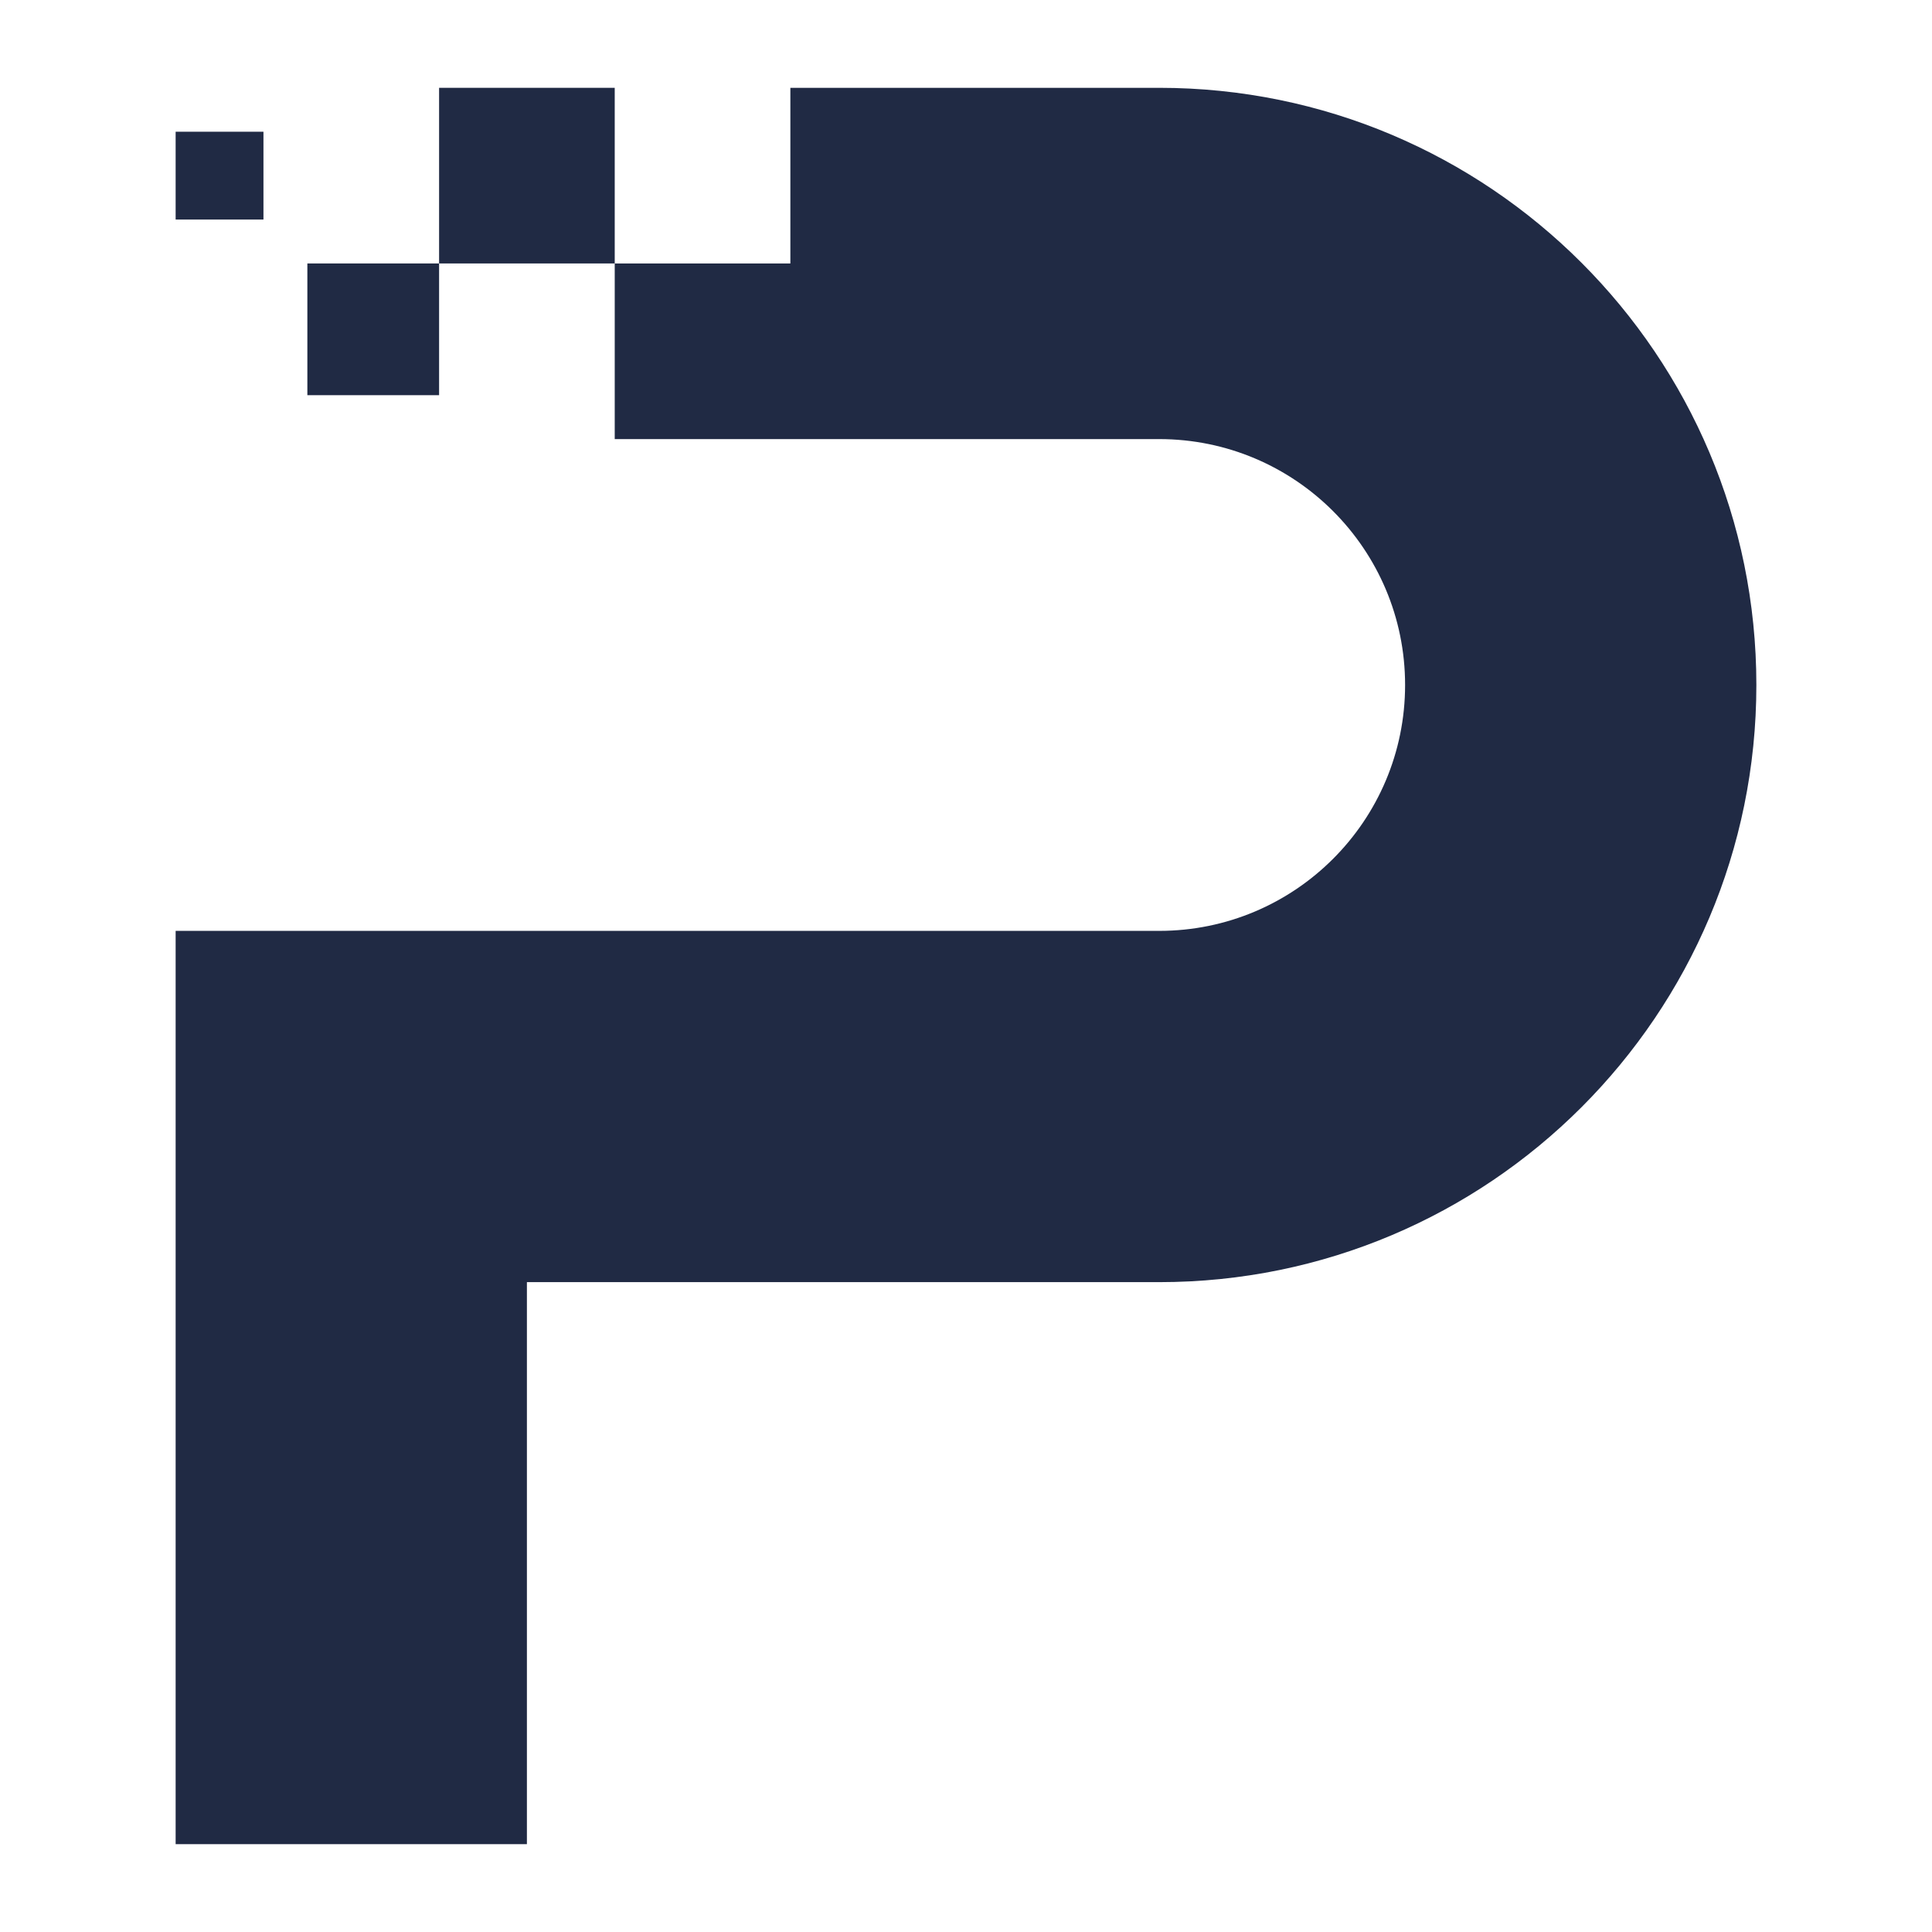
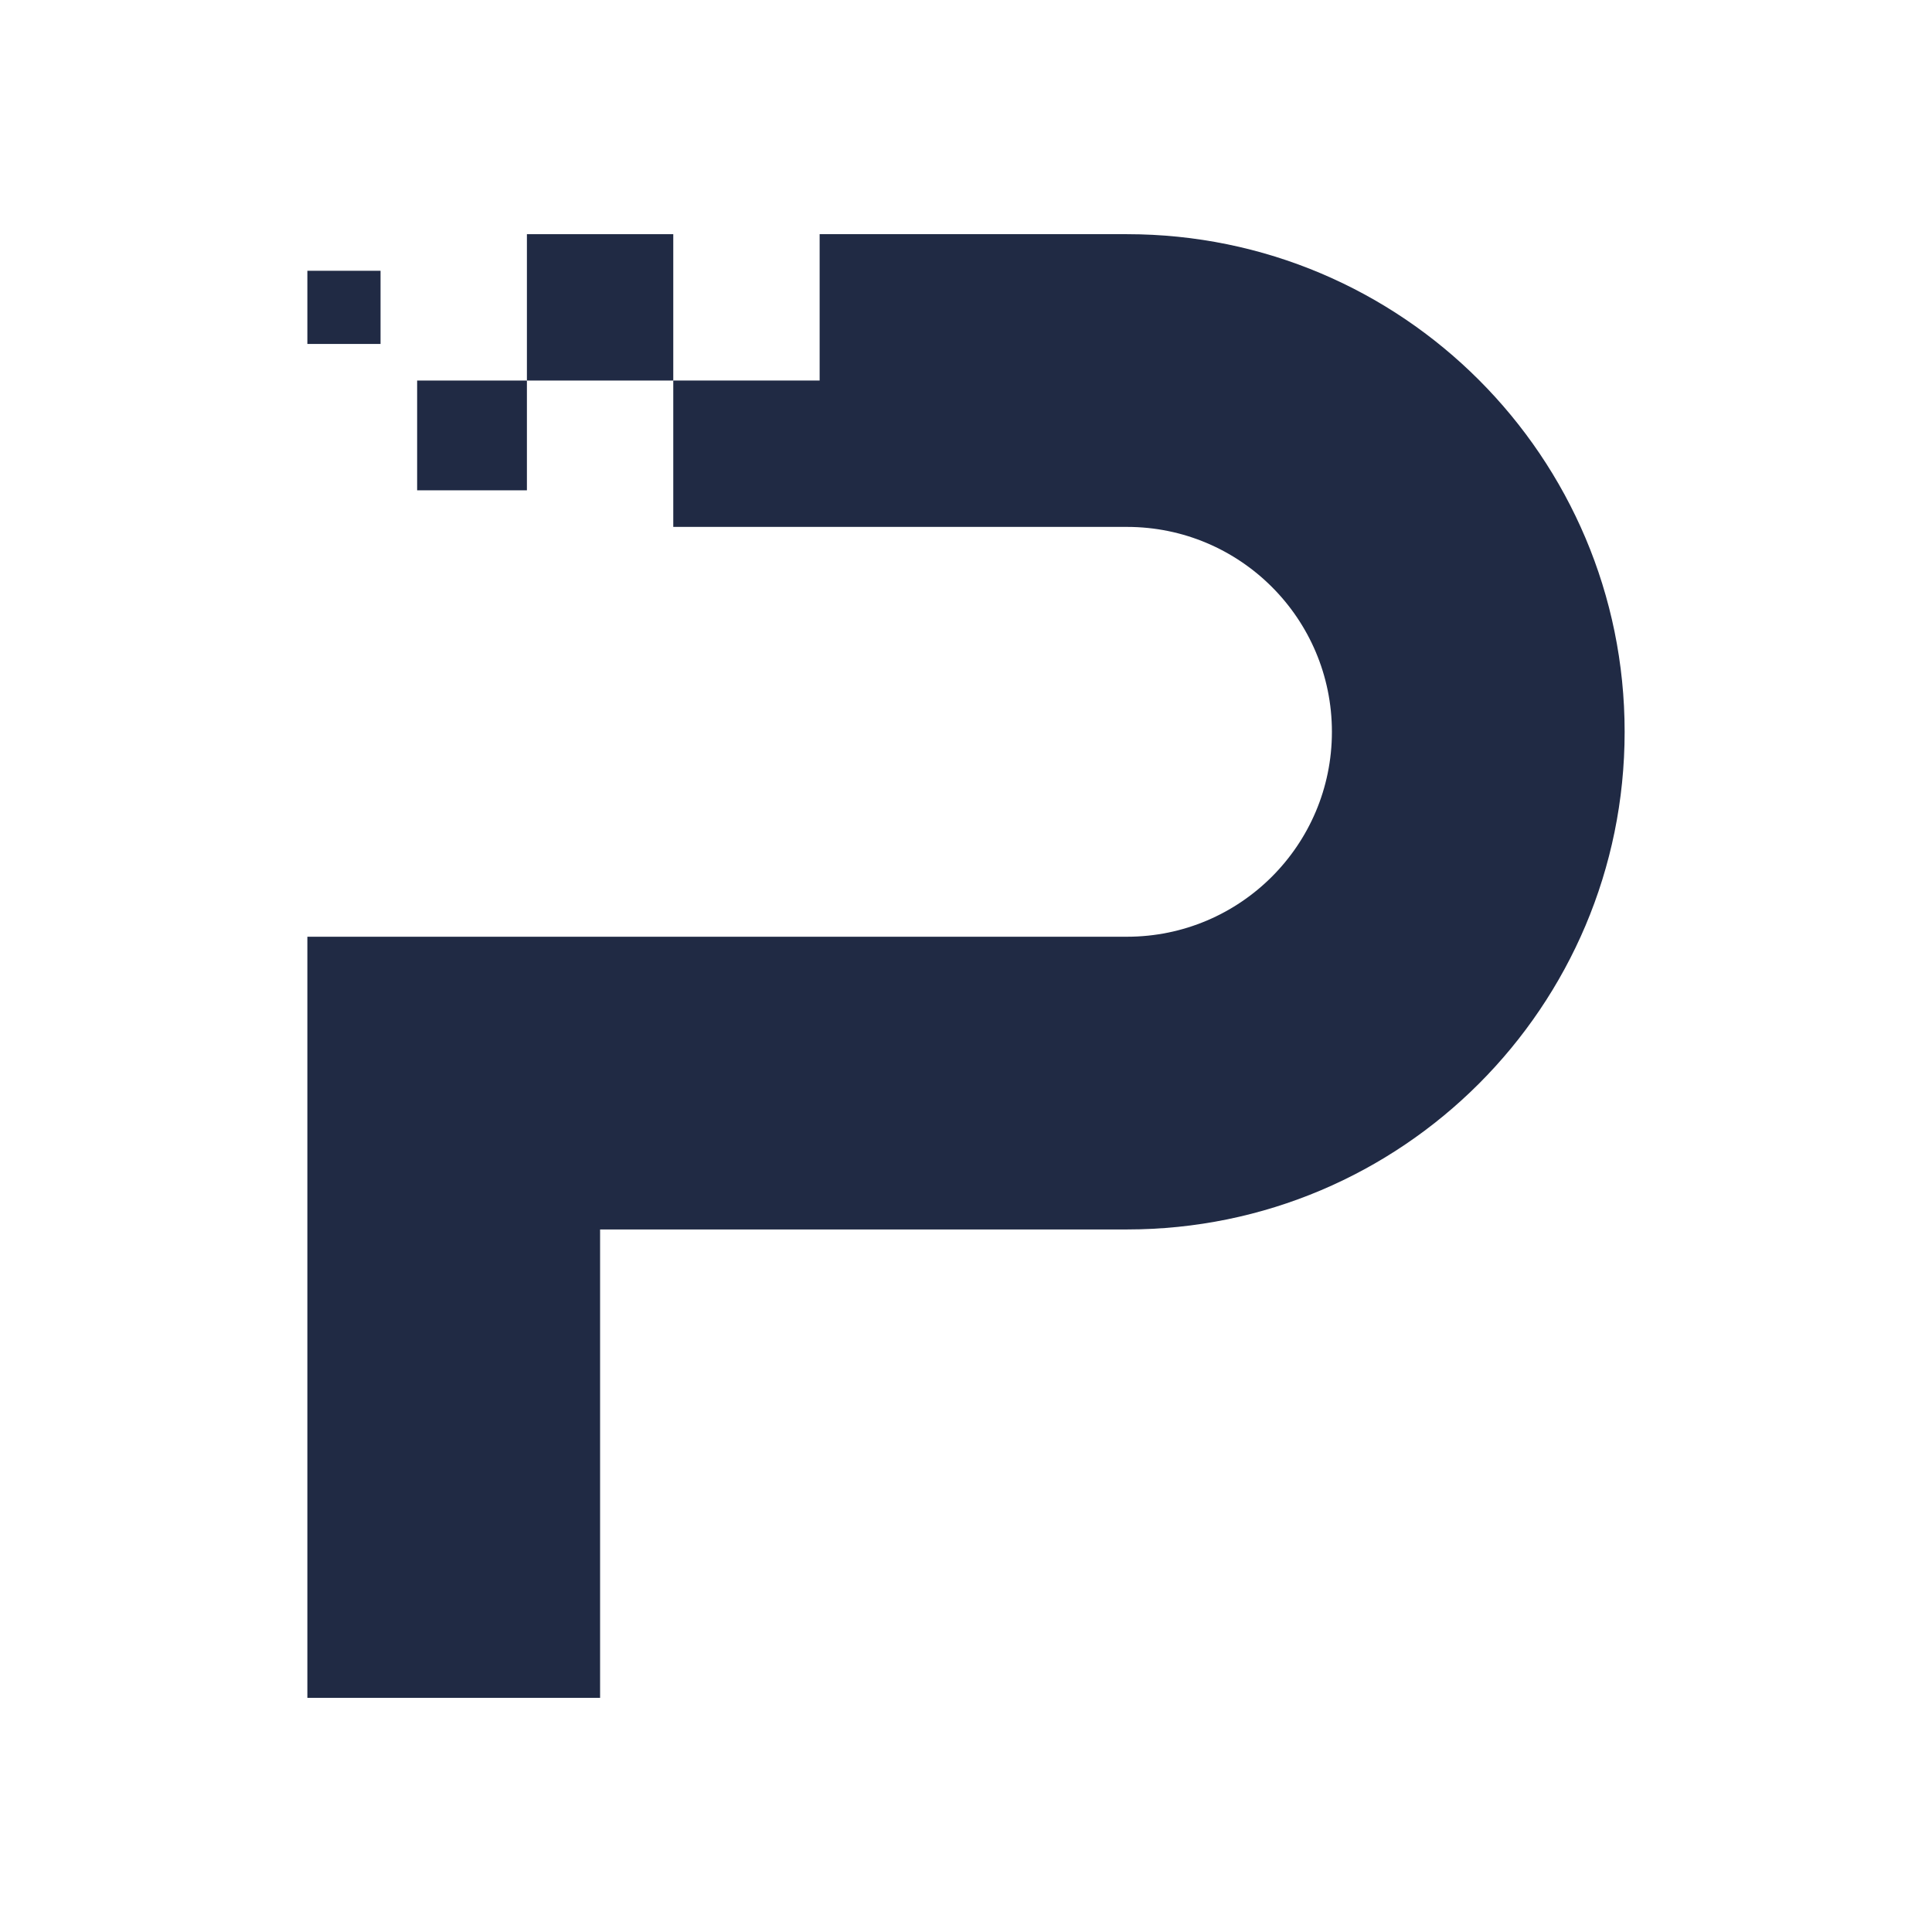
- <svg xmlns="http://www.w3.org/2000/svg" id="_图层_1" version="1.1" viewBox="50 50 110 110">
+ <svg xmlns="http://www.w3.org/2000/svg" id="_图层_1" version="1.1" viewBox="39 39 132 132">
  <defs>
    <style>
      .st0 {
        fill: #202a44;
      }
    </style>
  </defs>
  <path class="st0" d="M116,55h-21v10h-10v10h31c7.73,0,14,6.27,14,14s-6.27,14-14,14h-56v52h20v-32h36c18.78,0,34-15.22,34-34s-15.22-34-34-34Z" />
  <rect class="st0" x="60" y="57.5" width="5" height="5" />
  <rect class="st0" x="67.5" y="65" width="7.5" height="7.5" />
  <rect class="st0" x="75" y="55" width="10" height="10" />
</svg>
